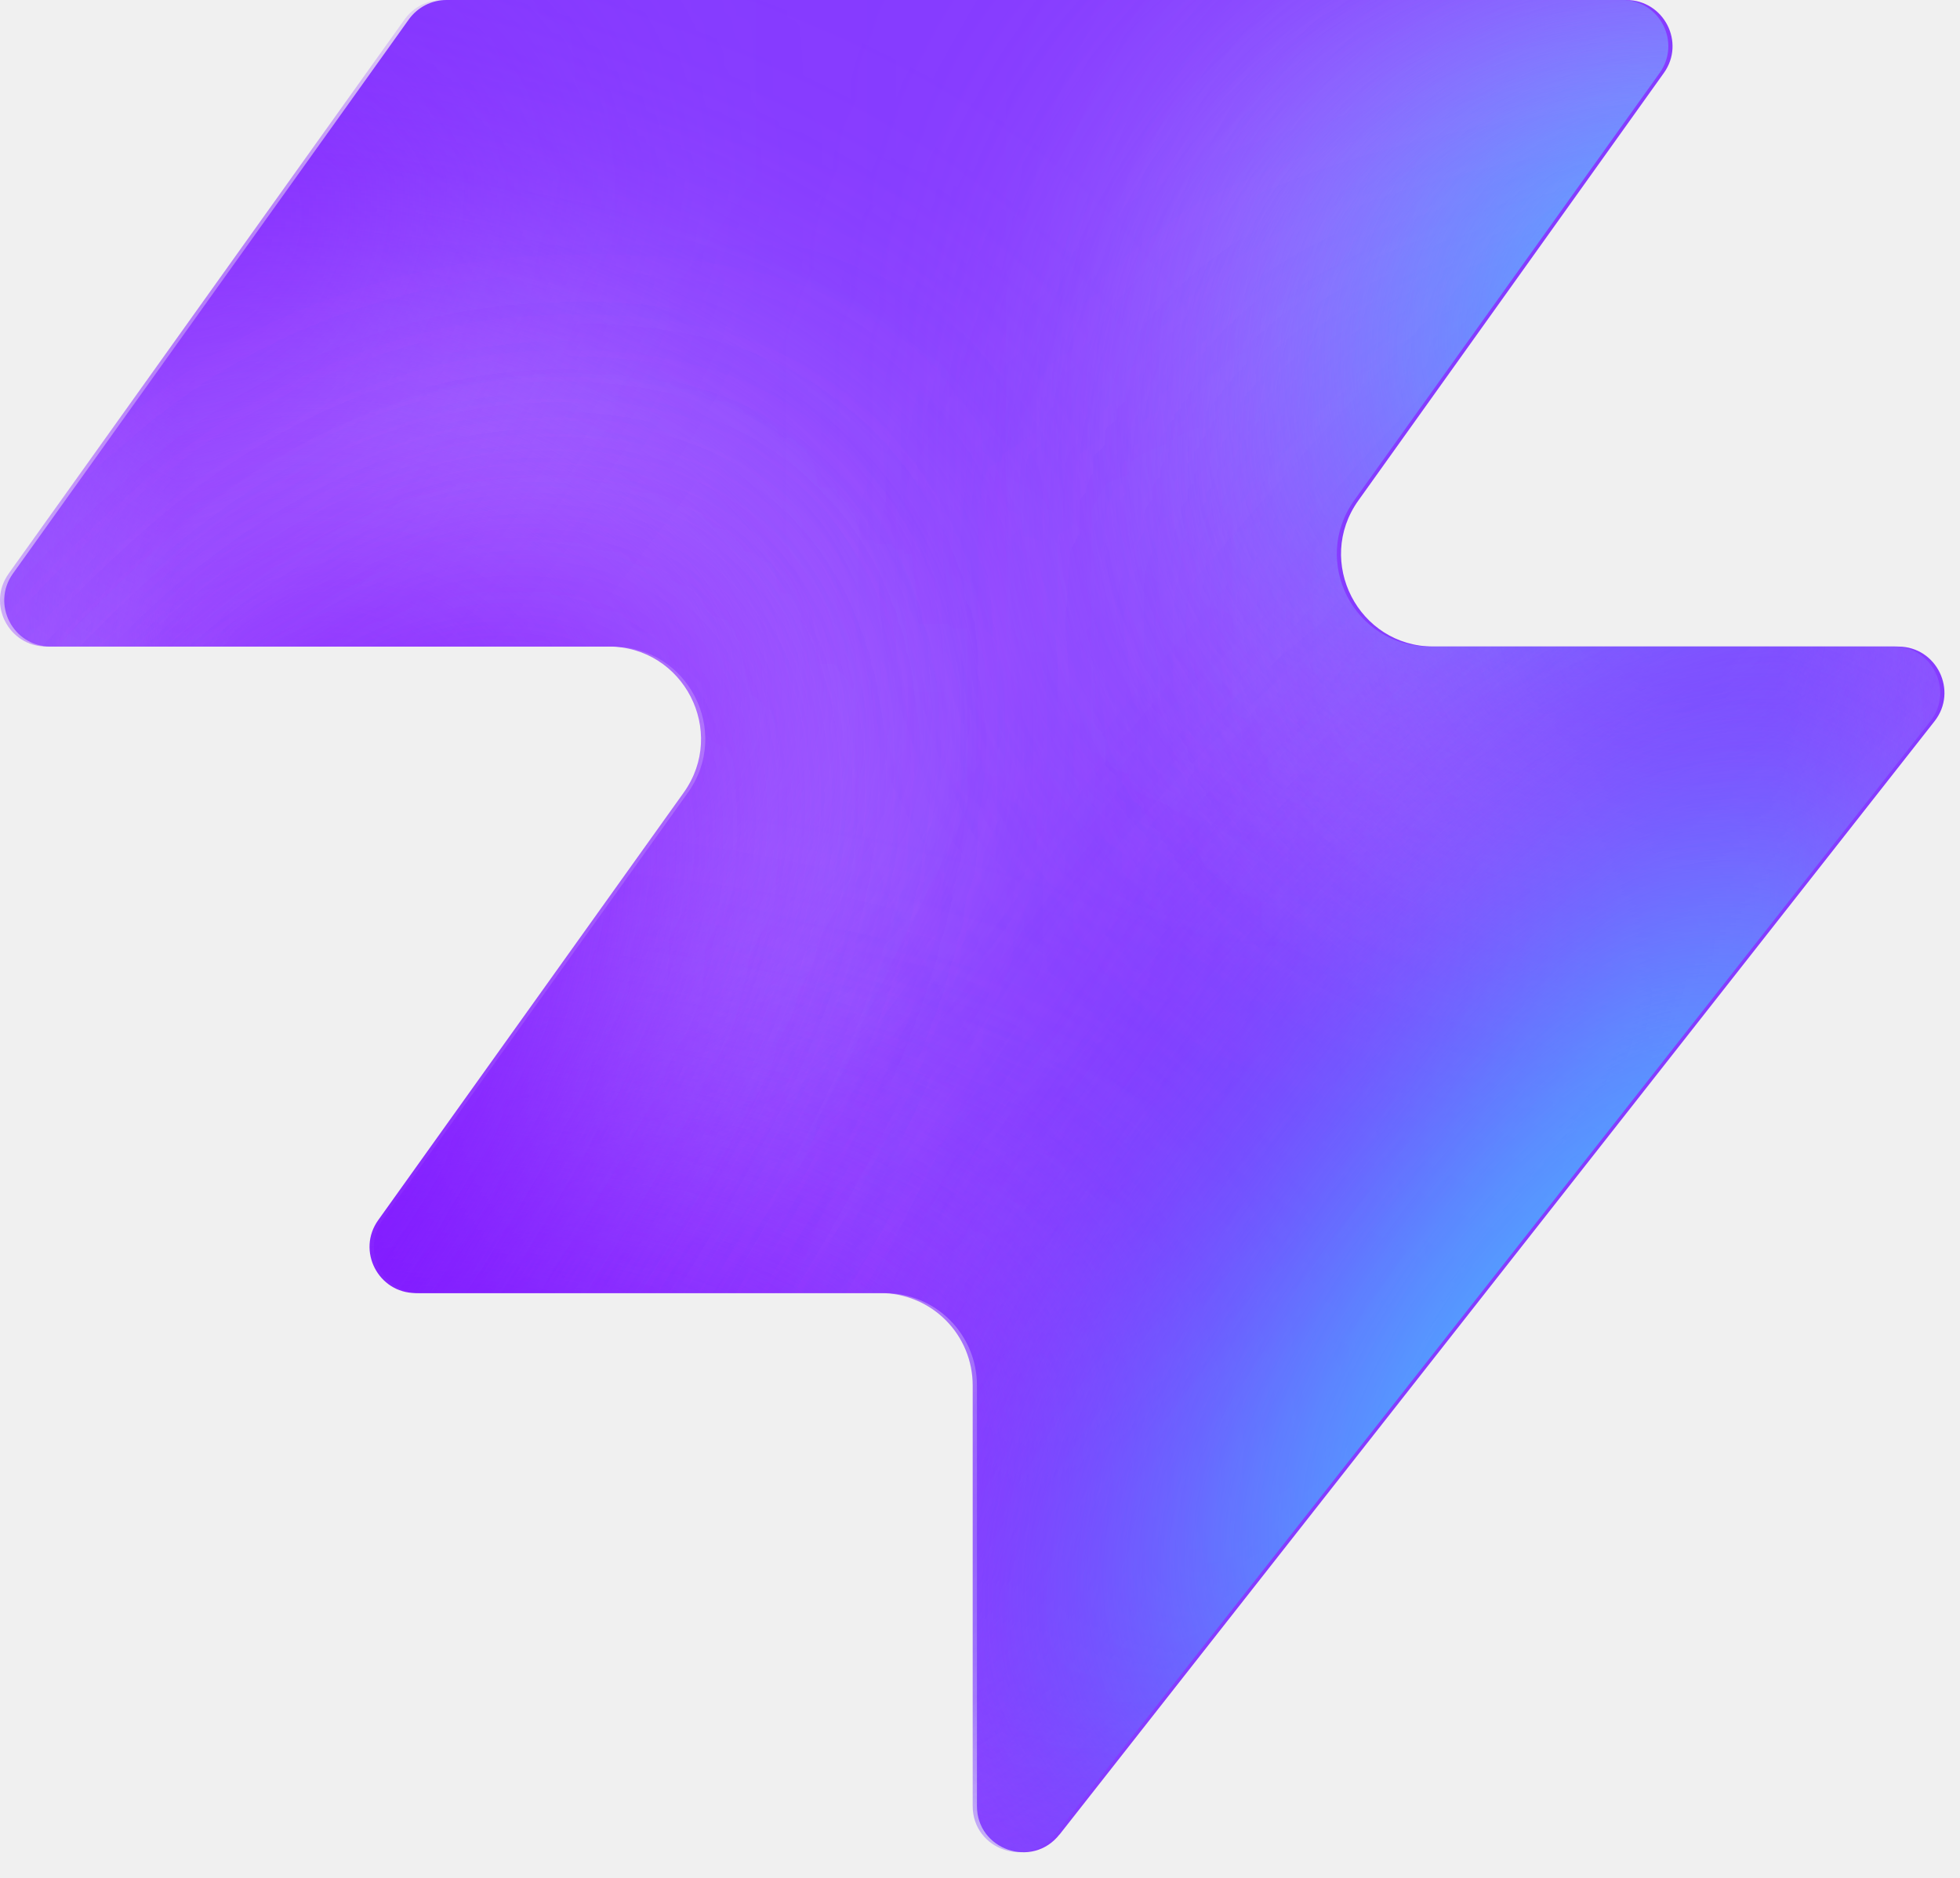
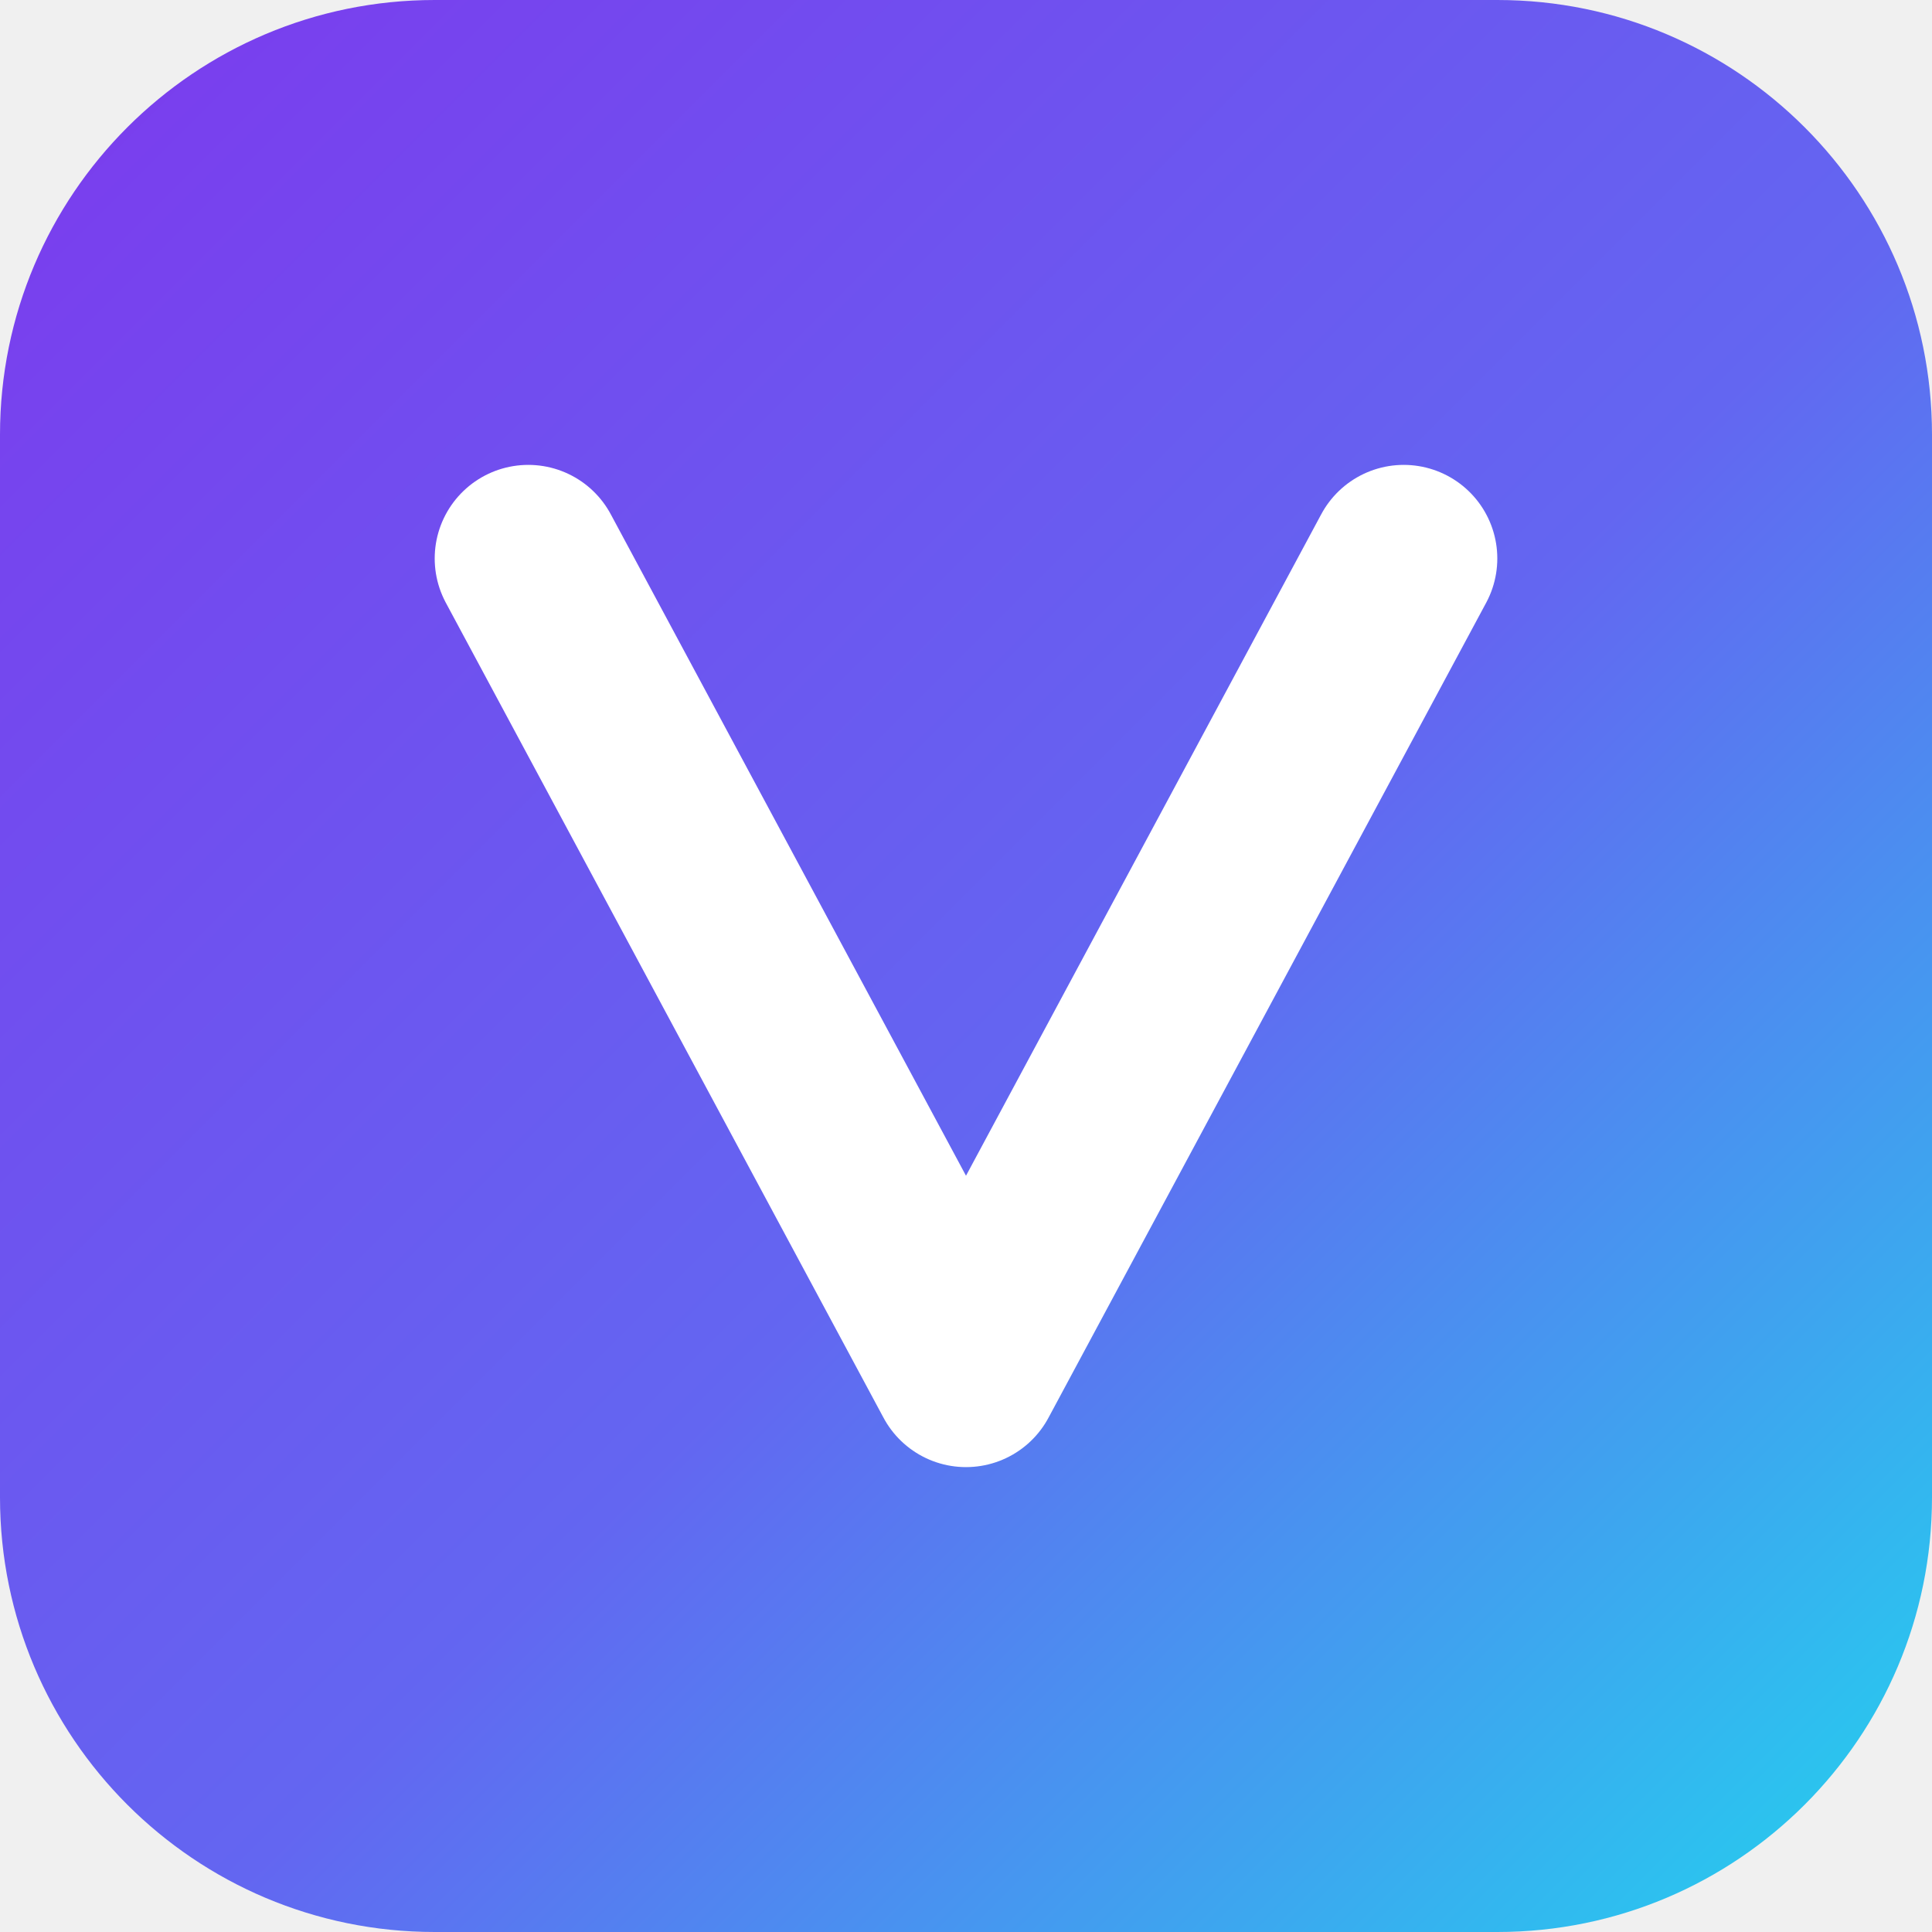
- <svg xmlns="http://www.w3.org/2000/svg" width="48" height="46" fill="none" viewBox="0 0 48 46">
-   <path fill="#863bff" d="M25.946 44.938c-.664.845-2.021.375-2.021-.698V33.937a2.26 2.26 0 0 0-2.262-2.262H10.287c-.92 0-1.456-1.04-.92-1.788l7.48-10.471c1.07-1.497 0-3.578-1.842-3.578H1.237c-.92 0-1.456-1.04-.92-1.788L10.013.474c.214-.297.556-.474.92-.474h28.894c.92 0 1.456 1.04.92 1.788l-7.48 10.471c-1.07 1.498 0 3.579 1.842 3.579h11.377c.943 0 1.473 1.088.89 1.83L25.947 44.94z" style="fill:#863bff;fill:color(display-p3 .525 .23 1);fill-opacity:1" />
-   <mask id="a" width="48" height="46" x="0" y="0" maskUnits="userSpaceOnUse" style="mask-type:alpha">
-     <path fill="#000" d="M25.842 44.938c-.664.844-2.021.375-2.021-.698V33.937a2.26 2.26 0 0 0-2.262-2.262H10.183c-.92 0-1.456-1.04-.92-1.788l7.48-10.471c1.07-1.498 0-3.579-1.842-3.579H1.133c-.92 0-1.456-1.04-.92-1.787L9.91.473c.214-.297.556-.474.92-.474h28.894c.92 0 1.456 1.04.92 1.788l-7.48 10.471c-1.07 1.498 0 3.578 1.842 3.578h11.377c.943 0 1.473 1.088.89 1.832L25.843 44.94z" style="fill:#000;fill-opacity:1" />
-   </mask>
-   <g mask="url(#a)">
-     <g filter="url(#b)">
-       <ellipse cx="5.508" cy="14.704" fill="#ede6ff" rx="5.508" ry="14.704" style="fill:#ede6ff;fill:color(display-p3 .927 .903 1);fill-opacity:1" transform="matrix(.00324 1 1 -.00324 -4.47 31.516)" />
-     </g>
-     <g filter="url(#c)">
-       <ellipse cx="10.399" cy="29.851" fill="#ede6ff" rx="10.399" ry="29.851" style="fill:#ede6ff;fill:color(display-p3 .927 .903 1);fill-opacity:1" transform="matrix(.00324 1 1 -.00324 -39.328 7.883)" />
-     </g>
-     <g filter="url(#d)">
-       <ellipse cx="5.508" cy="30.487" fill="#7e14ff" rx="5.508" ry="30.487" style="fill:#7e14ff;fill:color(display-p3 .492 .077 1);fill-opacity:1" transform="rotate(89.814 -25.913 -14.639)scale(1 -1)" />
-     </g>
-     <g filter="url(#e)">
-       <ellipse cx="5.508" cy="30.599" fill="#7e14ff" rx="5.508" ry="30.599" style="fill:#7e14ff;fill:color(display-p3 .492 .077 1);fill-opacity:1" transform="rotate(89.814 -32.644 -3.334)scale(1 -1)" />
-     </g>
-     <g filter="url(#f)">
-       <ellipse cx="5.508" cy="30.599" fill="#7e14ff" rx="5.508" ry="30.599" style="fill:#7e14ff;fill:color(display-p3 .492 .077 1);fill-opacity:1" transform="matrix(.00324 1 1 -.00324 -34.34 30.47)" />
-     </g>
-     <g filter="url(#g)">
-       <ellipse cx="14.072" cy="22.078" fill="#ede6ff" rx="14.072" ry="22.078" style="fill:#ede6ff;fill:color(display-p3 .927 .903 1);fill-opacity:1" transform="rotate(93.35 24.506 48.493)scale(-1 1)" />
-     </g>
-     <g filter="url(#h)">
-       <ellipse cx="3.47" cy="21.501" fill="#7e14ff" rx="3.47" ry="21.501" style="fill:#7e14ff;fill:color(display-p3 .492 .077 1);fill-opacity:1" transform="rotate(89.009 28.708 47.59)scale(-1 1)" />
-     </g>
-     <g filter="url(#i)">
-       <ellipse cx="3.47" cy="21.501" fill="#7e14ff" rx="3.47" ry="21.501" style="fill:#7e14ff;fill:color(display-p3 .492 .077 1);fill-opacity:1" transform="rotate(89.009 28.708 47.59)scale(-1 1)" />
-     </g>
-     <g filter="url(#j)">
-       <ellipse cx=".387" cy="8.972" fill="#7e14ff" rx="4.407" ry="29.108" style="fill:#7e14ff;fill:color(display-p3 .492 .077 1);fill-opacity:1" transform="rotate(39.51 .387 8.972)" />
-     </g>
-     <g filter="url(#k)">
-       <ellipse cx="47.523" cy="-6.092" fill="#7e14ff" rx="4.407" ry="29.108" style="fill:#7e14ff;fill:color(display-p3 .492 .077 1);fill-opacity:1" transform="rotate(37.892 47.523 -6.092)" />
-     </g>
-     <g filter="url(#l)">
-       <ellipse cx="41.412" cy="6.333" fill="#47bfff" rx="5.971" ry="9.665" style="fill:#47bfff;fill:color(display-p3 .28 .748 1);fill-opacity:1" transform="rotate(37.892 41.412 6.333)" />
-     </g>
-     <g filter="url(#m)">
-       <ellipse cx="-1.879" cy="38.332" fill="#7e14ff" rx="4.407" ry="29.108" style="fill:#7e14ff;fill:color(display-p3 .492 .077 1);fill-opacity:1" transform="rotate(37.892 -1.88 38.332)" />
-     </g>
-     <g filter="url(#n)">
-       <ellipse cx="-1.879" cy="38.332" fill="#7e14ff" rx="4.407" ry="29.108" style="fill:#7e14ff;fill:color(display-p3 .492 .077 1);fill-opacity:1" transform="rotate(37.892 -1.88 38.332)" />
-     </g>
-     <g filter="url(#o)">
-       <ellipse cx="35.651" cy="29.907" fill="#7e14ff" rx="4.407" ry="29.108" style="fill:#7e14ff;fill:color(display-p3 .492 .077 1);fill-opacity:1" transform="rotate(37.892 35.651 29.907)" />
-     </g>
-     <g filter="url(#p)">
-       <ellipse cx="38.418" cy="32.4" fill="#47bfff" rx="5.971" ry="15.297" style="fill:#47bfff;fill:color(display-p3 .28 .748 1);fill-opacity:1" transform="rotate(37.892 38.418 32.4)" />
-     </g>
-   </g>
+ <svg xmlns="http://www.w3.org/2000/svg" viewBox="0 0 64 64" fill="none">
  <defs>
-     <filter id="b" width="60.045" height="41.654" x="-19.77" y="16.149" color-interpolation-filters="sRGB" filterUnits="userSpaceOnUse">
-       <feFlood flood-opacity="0" result="BackgroundImageFix" />
-       <feBlend in="SourceGraphic" in2="BackgroundImageFix" result="shape" />
-       <feGaussianBlur result="effect1_foregroundBlur_2002_17158" stdDeviation="7.659" />
-     </filter>
-     <filter id="c" width="90.34" height="51.437" x="-54.613" y="-7.533" color-interpolation-filters="sRGB" filterUnits="userSpaceOnUse">
-       <feFlood flood-opacity="0" result="BackgroundImageFix" />
-       <feBlend in="SourceGraphic" in2="BackgroundImageFix" result="shape" />
-       <feGaussianBlur result="effect1_foregroundBlur_2002_17158" stdDeviation="7.659" />
-     </filter>
-     <filter id="d" width="79.355" height="29.4" x="-49.64" y="2.03" color-interpolation-filters="sRGB" filterUnits="userSpaceOnUse">
-       <feFlood flood-opacity="0" result="BackgroundImageFix" />
-       <feBlend in="SourceGraphic" in2="BackgroundImageFix" result="shape" />
-       <feGaussianBlur result="effect1_foregroundBlur_2002_17158" stdDeviation="4.596" />
-     </filter>
-     <filter id="e" width="79.579" height="29.4" x="-45.045" y="20.029" color-interpolation-filters="sRGB" filterUnits="userSpaceOnUse">
-       <feFlood flood-opacity="0" result="BackgroundImageFix" />
-       <feBlend in="SourceGraphic" in2="BackgroundImageFix" result="shape" />
-       <feGaussianBlur result="effect1_foregroundBlur_2002_17158" stdDeviation="4.596" />
-     </filter>
-     <filter id="f" width="79.579" height="29.4" x="-43.513" y="21.178" color-interpolation-filters="sRGB" filterUnits="userSpaceOnUse">
-       <feFlood flood-opacity="0" result="BackgroundImageFix" />
-       <feBlend in="SourceGraphic" in2="BackgroundImageFix" result="shape" />
-       <feGaussianBlur result="effect1_foregroundBlur_2002_17158" stdDeviation="4.596" />
-     </filter>
-     <filter id="g" width="74.749" height="58.852" x="15.756" y="-17.901" color-interpolation-filters="sRGB" filterUnits="userSpaceOnUse">
-       <feFlood flood-opacity="0" result="BackgroundImageFix" />
-       <feBlend in="SourceGraphic" in2="BackgroundImageFix" result="shape" />
-       <feGaussianBlur result="effect1_foregroundBlur_2002_17158" stdDeviation="7.659" />
-     </filter>
-     <filter id="h" width="61.377" height="25.362" x="23.548" y="2.284" color-interpolation-filters="sRGB" filterUnits="userSpaceOnUse">
-       <feFlood flood-opacity="0" result="BackgroundImageFix" />
-       <feBlend in="SourceGraphic" in2="BackgroundImageFix" result="shape" />
-       <feGaussianBlur result="effect1_foregroundBlur_2002_17158" stdDeviation="4.596" />
-     </filter>
-     <filter id="i" width="61.377" height="25.362" x="23.548" y="2.284" color-interpolation-filters="sRGB" filterUnits="userSpaceOnUse">
-       <feFlood flood-opacity="0" result="BackgroundImageFix" />
-       <feBlend in="SourceGraphic" in2="BackgroundImageFix" result="shape" />
-       <feGaussianBlur result="effect1_foregroundBlur_2002_17158" stdDeviation="4.596" />
-     </filter>
-     <filter id="j" width="56.045" height="63.649" x="-27.636" y="-22.853" color-interpolation-filters="sRGB" filterUnits="userSpaceOnUse">
-       <feFlood flood-opacity="0" result="BackgroundImageFix" />
-       <feBlend in="SourceGraphic" in2="BackgroundImageFix" result="shape" />
-       <feGaussianBlur result="effect1_foregroundBlur_2002_17158" stdDeviation="4.596" />
-     </filter>
-     <filter id="k" width="54.814" height="64.646" x="20.116" y="-38.415" color-interpolation-filters="sRGB" filterUnits="userSpaceOnUse">
-       <feFlood flood-opacity="0" result="BackgroundImageFix" />
-       <feBlend in="SourceGraphic" in2="BackgroundImageFix" result="shape" />
-       <feGaussianBlur result="effect1_foregroundBlur_2002_17158" stdDeviation="4.596" />
-     </filter>
-     <filter id="l" width="33.541" height="35.313" x="24.641" y="-11.323" color-interpolation-filters="sRGB" filterUnits="userSpaceOnUse">
-       <feFlood flood-opacity="0" result="BackgroundImageFix" />
-       <feBlend in="SourceGraphic" in2="BackgroundImageFix" result="shape" />
-       <feGaussianBlur result="effect1_foregroundBlur_2002_17158" stdDeviation="4.596" />
-     </filter>
-     <filter id="m" width="54.814" height="64.646" x="-29.286" y="6.009" color-interpolation-filters="sRGB" filterUnits="userSpaceOnUse">
-       <feFlood flood-opacity="0" result="BackgroundImageFix" />
-       <feBlend in="SourceGraphic" in2="BackgroundImageFix" result="shape" />
-       <feGaussianBlur result="effect1_foregroundBlur_2002_17158" stdDeviation="4.596" />
-     </filter>
-     <filter id="n" width="54.814" height="64.646" x="-29.286" y="6.009" color-interpolation-filters="sRGB" filterUnits="userSpaceOnUse">
-       <feFlood flood-opacity="0" result="BackgroundImageFix" />
-       <feBlend in="SourceGraphic" in2="BackgroundImageFix" result="shape" />
-       <feGaussianBlur result="effect1_foregroundBlur_2002_17158" stdDeviation="4.596" />
-     </filter>
-     <filter id="o" width="54.814" height="64.646" x="8.244" y="-2.416" color-interpolation-filters="sRGB" filterUnits="userSpaceOnUse">
-       <feFlood flood-opacity="0" result="BackgroundImageFix" />
-       <feBlend in="SourceGraphic" in2="BackgroundImageFix" result="shape" />
-       <feGaussianBlur result="effect1_foregroundBlur_2002_17158" stdDeviation="4.596" />
-     </filter>
-     <filter id="p" width="39.409" height="43.623" x="18.713" y="10.588" color-interpolation-filters="sRGB" filterUnits="userSpaceOnUse">
-       <feFlood flood-opacity="0" result="BackgroundImageFix" />
-       <feBlend in="SourceGraphic" in2="BackgroundImageFix" result="shape" />
-       <feGaussianBlur result="effect1_foregroundBlur_2002_17158" stdDeviation="4.596" />
-     </filter>
+     <linearGradient id="vox-g" x1="0" y1="0" x2="64" y2="64" gradientUnits="userSpaceOnUse">
+       <stop offset="0" stop-color="#7C3AED" />
+       <stop offset="0.55" stop-color="#6366F1" />
+       <stop offset="1" stop-color="#22D3EE" />
+     </linearGradient>
  </defs>
+   <rect width="64" height="64" rx="14.4" fill="url(#vox-g)" />
+   <path d="M17.5 18.5 L32 45.5 L46.5 18.5" stroke="#FFFFFF" stroke-width="6.2" stroke-linecap="round" stroke-linejoin="round" />
</svg>
